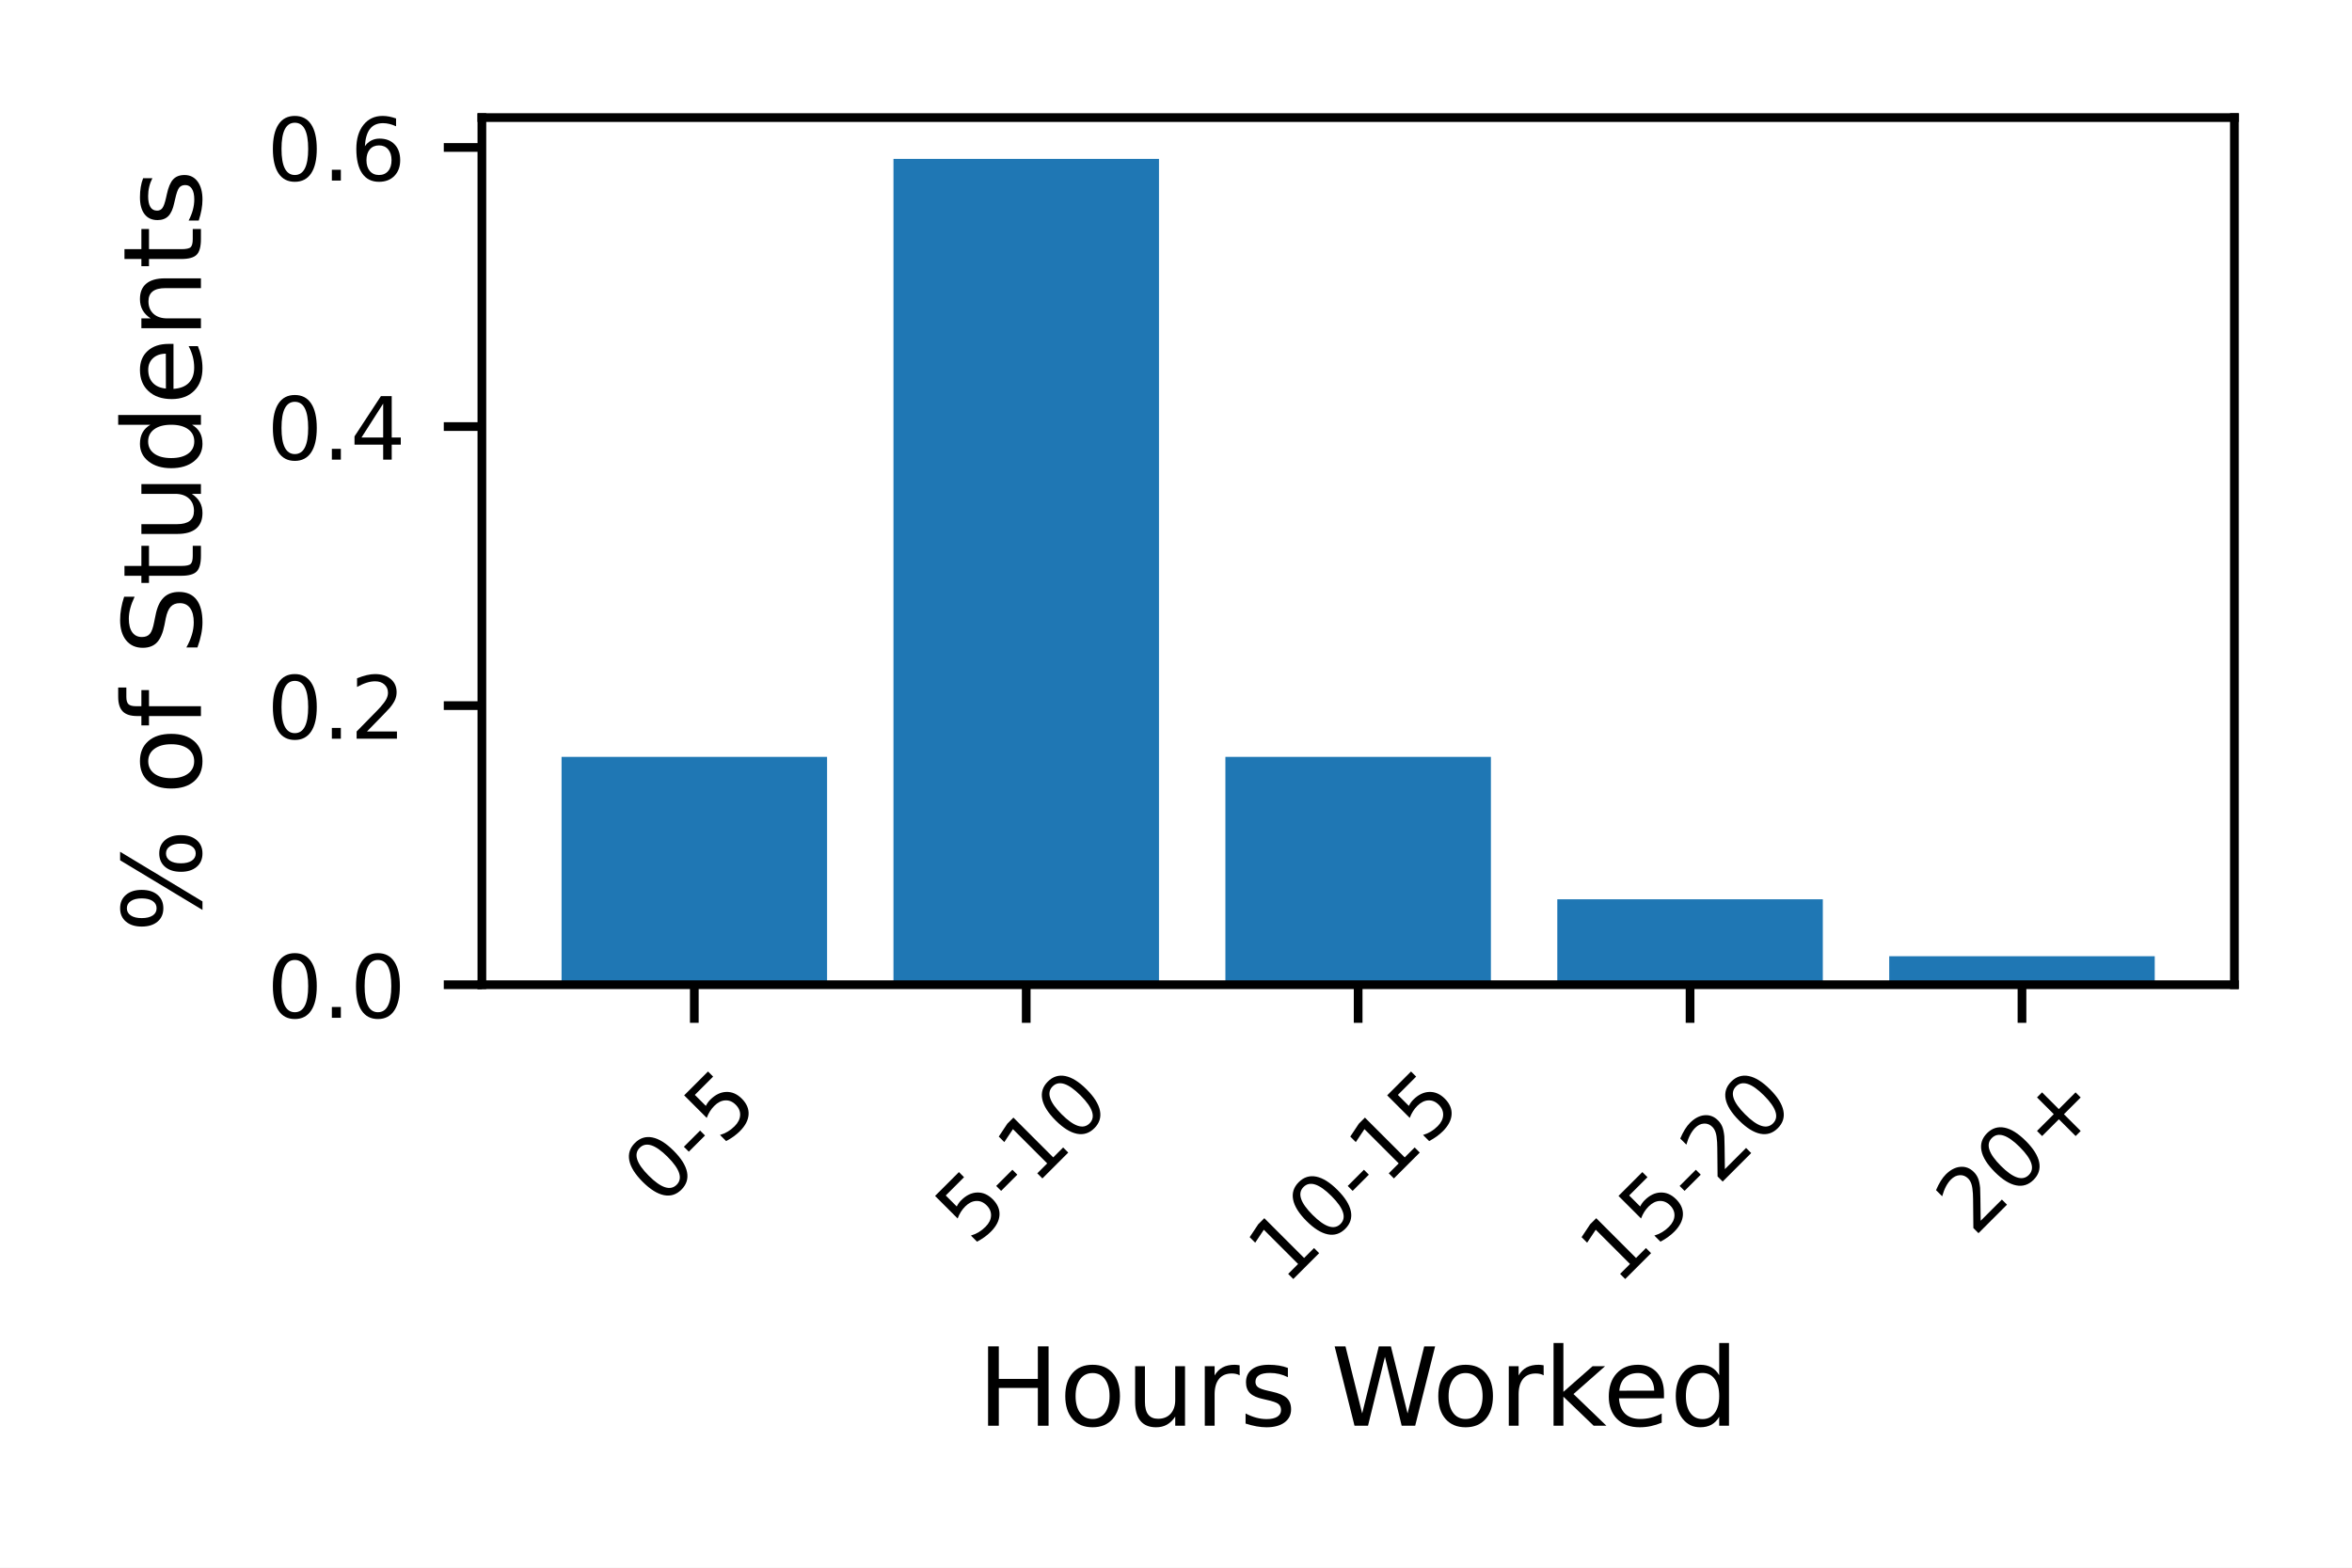
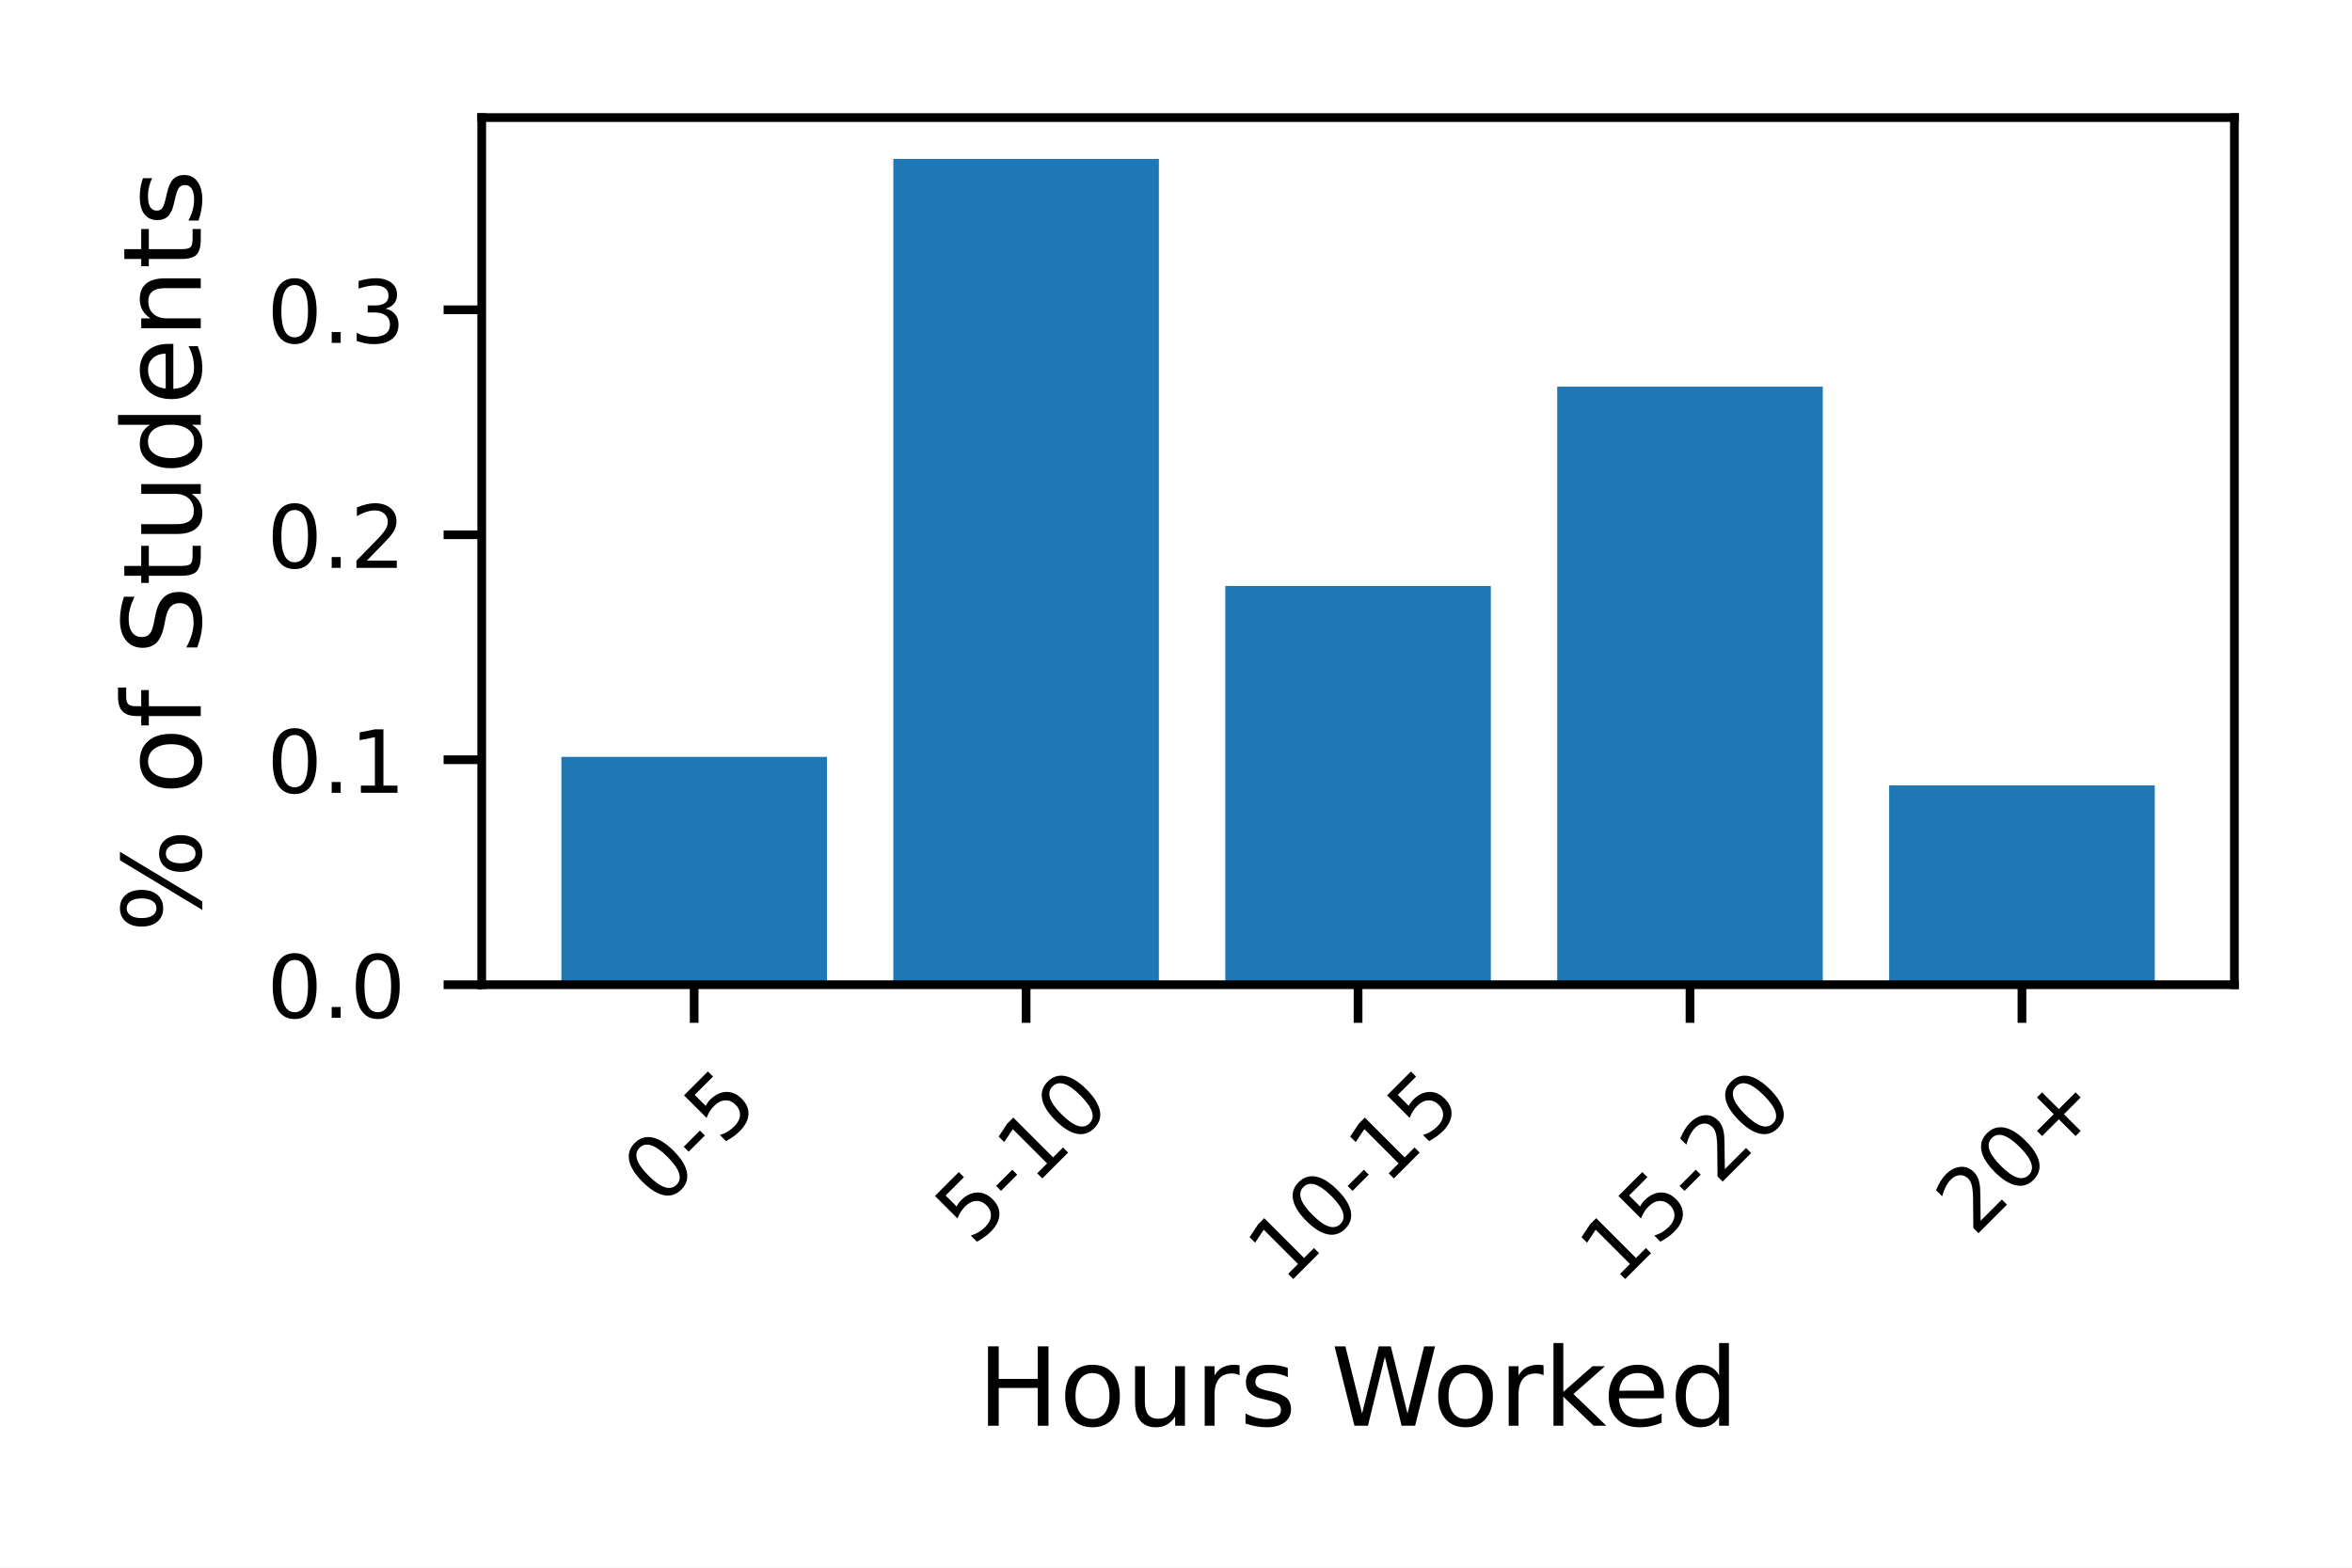
<svg xmlns="http://www.w3.org/2000/svg" xmlns:xlink="http://www.w3.org/1999/xlink" width="216pt" height="144pt" viewBox="0 0 216 144" version="1.1">
  <defs>
    <style type="text/css">*{stroke-linejoin: round; stroke-linecap: butt}</style>
  </defs>
  <g id="figure_1">
    <g id="patch_1">
      <path d="M 0 144  L 216 144  L 216 0  L 0 0  z " style="fill: #ffffff" />
    </g>
    <g id="axes_1">
      <g id="patch_2">
-         <path d="M 44.255 90.45  L 205.2 90.45  L 205.2 10.8  L 44.255 10.8  z " style="fill: #ffffff" />
+         <path d="M 44.24 90.45  L 205.2 90.45  L 205.2 10.8  L 44.24 10.8  z " style="fill: #ffffff" />
      </g>
      <g id="patch_3">
-         <path d="M 51.571 90.45  L 75.956 90.45  L 75.956 69.524  L 51.571 69.524  z " clip-path="url(#p0835f0bd58)" style="fill: #1f77b4" />
+         <path d="M 51.556 90.45  L 75.944 90.45  L 75.944 69.524  L 51.556 69.524  z " clip-path="url(#p0de53b4224)" style="fill: #1f77b4" />
      </g>
      <g id="patch_4">
-         <path d="M 82.053 90.45  L 106.438 90.45  L 106.438 14.593  L 82.053 14.593  z " clip-path="url(#p0835f0bd58)" style="fill: #1f77b4" />
+         <path d="M 82.041 90.45  L 106.429 90.45  L 106.429 14.593  L 82.041 14.593  z " clip-path="url(#p0de53b4224)" style="fill: #1f77b4" />
      </g>
      <g id="patch_5">
-         <path d="M 112.535 90.45  L 136.92 90.45  L 136.92 69.524  L 112.535 69.524  z " clip-path="url(#p0835f0bd58)" style="fill: #1f77b4" />
+         <path d="M 112.526 90.45  L 136.914 90.45  L 136.914 53.829  L 112.526 53.829  z " clip-path="url(#p0de53b4224)" style="fill: #1f77b4" />
      </g>
      <g id="patch_6">
-         <path d="M 143.017 90.45  L 167.402 90.45  L 167.402 82.603  L 143.017 82.603  z " clip-path="url(#p0835f0bd58)" style="fill: #1f77b4" />
+         <path d="M 143.011 90.45  L 167.399 90.45  L 167.399 35.519  L 143.011 35.519  z " clip-path="url(#p0de53b4224)" style="fill: #1f77b4" />
      </g>
      <g id="patch_7">
-         <path d="M 173.499 90.45  L 197.884 90.45  L 197.884 87.834  L 173.499 87.834  z " clip-path="url(#p0835f0bd58)" style="fill: #1f77b4" />
+         <path d="M 173.496 90.45  L 197.884 90.45  L 197.884 72.14  L 173.496 72.14  z " clip-path="url(#p0de53b4224)" style="fill: #1f77b4" />
      </g>
      <g id="matplotlib.axis_1">
        <g id="xtick_1">
          <g id="line2d_1">
            <defs>
-               <path id="m01dfd1fa37" d="M 0 0  L 0 3.5  " style="stroke: #000000; stroke-width: 0.8" />
-             </defs>
-             <g>
-               <use xlink:href="#m01dfd1fa37" x="63.763" y="90.45" style="stroke: #000000; stroke-width: 0.8" />
+               <path id="m1045f647c8" d="M 0 0  L 0 3.5  " style="stroke: #000000; stroke-width: 0.8" />
+             </defs>
+             <g>
+               <use xlink:href="#m1045f647c8" x="63.75" y="90.45" style="stroke: #000000; stroke-width: 0.8" />
            </g>
          </g>
          <g id="text_1">
-             <g transform="translate(60.70481 110.9876) rotate(-45) scale(0.08 -0.08)">
+             <g transform="translate(60.69162 110.9876) rotate(-45) scale(0.08 -0.08)">
              <defs>
                <path id="DejaVuSans-30" d="M 2034 4250  Q 1547 4250 1301 3770  Q 1056 3291 1056 2328  Q 1056 1369 1301 889  Q 1547 409 2034 409  Q 2525 409 2770 889  Q 3016 1369 3016 2328  Q 3016 3291 2770 3770  Q 2525 4250 2034 4250  z M 2034 4750  Q 2819 4750 3233 4129  Q 3647 3509 3647 2328  Q 3647 1150 3233 529  Q 2819 -91 2034 -91  Q 1250 -91 836 529  Q 422 1150 422 2328  Q 422 3509 836 4129  Q 1250 4750 2034 4750  z " transform="scale(0.015625)" />
                <path id="DejaVuSans-2d" d="M 313 2009  L 1997 2009  L 1997 1497  L 313 1497  L 313 2009  z " transform="scale(0.015625)" />
                <path id="DejaVuSans-35" d="M 691 4666  L 3169 4666  L 3169 4134  L 1269 4134  L 1269 2991  Q 1406 3038 1543 3061  Q 1681 3084 1819 3084  Q 2600 3084 3056 2656  Q 3513 2228 3513 1497  Q 3513 744 3044 326  Q 2575 -91 1722 -91  Q 1428 -91 1123 -41  Q 819 9 494 109  L 494 744  Q 775 591 1075 516  Q 1375 441 1709 441  Q 2250 441 2565 725  Q 2881 1009 2881 1497  Q 2881 1984 2565 2268  Q 2250 2553 1709 2553  Q 1456 2553 1204 2497  Q 953 2441 691 2322  L 691 4666  z " transform="scale(0.015625)" />
              </defs>
              <use xlink:href="#DejaVuSans-30" />
              <use xlink:href="#DejaVuSans-2d" x="63.623" />
              <use xlink:href="#DejaVuSans-35" x="99.707" />
            </g>
          </g>
        </g>
        <g id="xtick_2">
          <g id="line2d_2">
            <g>
-               <use xlink:href="#m01dfd1fa37" x="94.245" y="90.45" style="stroke: #000000; stroke-width: 0.8" />
+               <use xlink:href="#m1045f647c8" x="94.235" y="90.45" style="stroke: #000000; stroke-width: 0.8" />
            </g>
          </g>
          <g id="text_2">
-             <g transform="translate(89.38723 114.5868) rotate(-45) scale(0.08 -0.08)">
+             <g transform="translate(89.37689 114.5868) rotate(-45) scale(0.08 -0.08)">
              <defs>
                <path id="DejaVuSans-31" d="M 794 531  L 1825 531  L 1825 4091  L 703 3866  L 703 4441  L 1819 4666  L 2450 4666  L 2450 531  L 3481 531  L 3481 0  L 794 0  L 794 531  z " transform="scale(0.015625)" />
              </defs>
              <use xlink:href="#DejaVuSans-35" />
              <use xlink:href="#DejaVuSans-2d" x="63.623" />
              <use xlink:href="#DejaVuSans-31" x="99.707" />
              <use xlink:href="#DejaVuSans-30" x="163.33" />
            </g>
          </g>
        </g>
        <g id="xtick_3">
          <g id="line2d_3">
            <g>
-               <use xlink:href="#m01dfd1fa37" x="124.728" y="90.45" style="stroke: #000000; stroke-width: 0.8" />
+               <use xlink:href="#m1045f647c8" x="124.72" y="90.45" style="stroke: #000000; stroke-width: 0.8" />
            </g>
          </g>
          <g id="text_3">
-             <g transform="translate(118.0696 118.186) rotate(-45) scale(0.08 -0.08)">
+             <g transform="translate(118.0621 118.186) rotate(-45) scale(0.08 -0.08)">
              <use xlink:href="#DejaVuSans-31" />
              <use xlink:href="#DejaVuSans-30" x="63.623" />
              <use xlink:href="#DejaVuSans-2d" x="127.246" />
              <use xlink:href="#DejaVuSans-31" x="163.33" />
              <use xlink:href="#DejaVuSans-35" x="226.953" />
            </g>
          </g>
        </g>
        <g id="xtick_4">
          <g id="line2d_4">
            <g>
-               <use xlink:href="#m01dfd1fa37" x="155.21" y="90.45" style="stroke: #000000; stroke-width: 0.8" />
+               <use xlink:href="#m1045f647c8" x="155.205" y="90.45" style="stroke: #000000; stroke-width: 0.8" />
            </g>
          </g>
          <g id="text_4">
-             <g transform="translate(148.5517 118.186) rotate(-45) scale(0.08 -0.08)">
+             <g transform="translate(148.547 118.186) rotate(-45) scale(0.08 -0.08)">
              <defs>
                <path id="DejaVuSans-32" d="M 1228 531  L 3431 531  L 3431 0  L 469 0  L 469 531  Q 828 903 1448 1529  Q 2069 2156 2228 2338  Q 2531 2678 2651 2914  Q 2772 3150 2772 3378  Q 2772 3750 2511 3984  Q 2250 4219 1831 4219  Q 1534 4219 1204 4116  Q 875 4013 500 3803  L 500 4441  Q 881 4594 1212 4672  Q 1544 4750 1819 4750  Q 2544 4750 2975 4387  Q 3406 4025 3406 3419  Q 3406 3131 3298 2873  Q 3191 2616 2906 2266  Q 2828 2175 2409 1742  Q 1991 1309 1228 531  z " transform="scale(0.015625)" />
              </defs>
              <use xlink:href="#DejaVuSans-31" />
              <use xlink:href="#DejaVuSans-35" x="63.623" />
              <use xlink:href="#DejaVuSans-2d" x="127.246" />
              <use xlink:href="#DejaVuSans-32" x="163.33" />
              <use xlink:href="#DejaVuSans-30" x="226.953" />
            </g>
          </g>
        </g>
        <g id="xtick_5">
          <g id="line2d_5">
            <g>
-               <use xlink:href="#m01dfd1fa37" x="185.692" y="90.45" style="stroke: #000000; stroke-width: 0.8" />
+               <use xlink:href="#m1045f647c8" x="185.69" y="90.45" style="stroke: #000000; stroke-width: 0.8" />
            </g>
          </g>
          <g id="text_5">
-             <g transform="translate(181.2831 113.687) rotate(-45) scale(0.08 -0.08)">
+             <g transform="translate(181.2813 113.687) rotate(-45) scale(0.08 -0.08)">
              <defs>
                <path id="DejaVuSans-2b" d="M 2944 4013  L 2944 2272  L 4684 2272  L 4684 1741  L 2944 1741  L 2944 0  L 2419 0  L 2419 1741  L 678 1741  L 678 2272  L 2419 2272  L 2419 4013  L 2944 4013  z " transform="scale(0.015625)" />
              </defs>
              <use xlink:href="#DejaVuSans-32" />
              <use xlink:href="#DejaVuSans-30" x="63.623" />
              <use xlink:href="#DejaVuSans-2b" x="127.246" />
            </g>
          </g>
        </g>
        <g id="text_6">
-           <g transform="translate(89.76031 130.9609) scale(0.1 -0.1)">
+           <g transform="translate(89.75281 130.9609) scale(0.1 -0.1)">
            <defs>
              <path id="DejaVuSans-48" d="M 628 4666  L 1259 4666  L 1259 2753  L 3553 2753  L 3553 4666  L 4184 4666  L 4184 0  L 3553 0  L 3553 2222  L 1259 2222  L 1259 0  L 628 0  L 628 4666  z " transform="scale(0.015625)" />
              <path id="DejaVuSans-6f" d="M 1959 3097  Q 1497 3097 1228 2736  Q 959 2375 959 1747  Q 959 1119 1226 758  Q 1494 397 1959 397  Q 2419 397 2687 759  Q 2956 1122 2956 1747  Q 2956 2369 2687 2733  Q 2419 3097 1959 3097  z M 1959 3584  Q 2709 3584 3137 3096  Q 3566 2609 3566 1747  Q 3566 888 3137 398  Q 2709 -91 1959 -91  Q 1206 -91 779 398  Q 353 888 353 1747  Q 353 2609 779 3096  Q 1206 3584 1959 3584  z " transform="scale(0.015625)" />
              <path id="DejaVuSans-75" d="M 544 1381  L 544 3500  L 1119 3500  L 1119 1403  Q 1119 906 1312 657  Q 1506 409 1894 409  Q 2359 409 2629 706  Q 2900 1003 2900 1516  L 2900 3500  L 3475 3500  L 3475 0  L 2900 0  L 2900 538  Q 2691 219 2414 64  Q 2138 -91 1772 -91  Q 1169 -91 856 284  Q 544 659 544 1381  z M 1991 3584  L 1991 3584  z " transform="scale(0.015625)" />
              <path id="DejaVuSans-72" d="M 2631 2963  Q 2534 3019 2420 3045  Q 2306 3072 2169 3072  Q 1681 3072 1420 2755  Q 1159 2438 1159 1844  L 1159 0  L 581 0  L 581 3500  L 1159 3500  L 1159 2956  Q 1341 3275 1631 3429  Q 1922 3584 2338 3584  Q 2397 3584 2469 3576  Q 2541 3569 2628 3553  L 2631 2963  z " transform="scale(0.015625)" />
              <path id="DejaVuSans-73" d="M 2834 3397  L 2834 2853  Q 2591 2978 2328 3040  Q 2066 3103 1784 3103  Q 1356 3103 1142 2972  Q 928 2841 928 2578  Q 928 2378 1081 2264  Q 1234 2150 1697 2047  L 1894 2003  Q 2506 1872 2764 1633  Q 3022 1394 3022 966  Q 3022 478 2636 193  Q 2250 -91 1575 -91  Q 1294 -91 989 -36  Q 684 19 347 128  L 347 722  Q 666 556 975 473  Q 1284 391 1588 391  Q 1994 391 2212 530  Q 2431 669 2431 922  Q 2431 1156 2273 1281  Q 2116 1406 1581 1522  L 1381 1569  Q 847 1681 609 1914  Q 372 2147 372 2553  Q 372 3047 722 3315  Q 1072 3584 1716 3584  Q 2034 3584 2315 3537  Q 2597 3491 2834 3397  z " transform="scale(0.015625)" />
              <path id="DejaVuSans-20" transform="scale(0.015625)" />
              <path id="DejaVuSans-57" d="M 213 4666  L 850 4666  L 1831 722  L 2809 4666  L 3519 4666  L 4500 722  L 5478 4666  L 6119 4666  L 4947 0  L 4153 0  L 3169 4050  L 2175 0  L 1381 0  L 213 4666  z " transform="scale(0.015625)" />
              <path id="DejaVuSans-6b" d="M 581 4863  L 1159 4863  L 1159 1991  L 2875 3500  L 3609 3500  L 1753 1863  L 3688 0  L 2938 0  L 1159 1709  L 1159 0  L 581 0  L 581 4863  z " transform="scale(0.015625)" />
              <path id="DejaVuSans-65" d="M 3597 1894  L 3597 1613  L 953 1613  Q 991 1019 1311 708  Q 1631 397 2203 397  Q 2534 397 2845 478  Q 3156 559 3463 722  L 3463 178  Q 3153 47 2828 -22  Q 2503 -91 2169 -91  Q 1331 -91 842 396  Q 353 884 353 1716  Q 353 2575 817 3079  Q 1281 3584 2069 3584  Q 2775 3584 3186 3129  Q 3597 2675 3597 1894  z M 3022 2063  Q 3016 2534 2758 2815  Q 2500 3097 2075 3097  Q 1594 3097 1305 2825  Q 1016 2553 972 2059  L 3022 2063  z " transform="scale(0.015625)" />
              <path id="DejaVuSans-64" d="M 2906 2969  L 2906 4863  L 3481 4863  L 3481 0  L 2906 0  L 2906 525  Q 2725 213 2448 61  Q 2172 -91 1784 -91  Q 1150 -91 751 415  Q 353 922 353 1747  Q 353 2572 751 3078  Q 1150 3584 1784 3584  Q 2172 3584 2448 3432  Q 2725 3281 2906 2969  z M 947 1747  Q 947 1113 1208 752  Q 1469 391 1925 391  Q 2381 391 2643 752  Q 2906 1113 2906 1747  Q 2906 2381 2643 2742  Q 2381 3103 1925 3103  Q 1469 3103 1208 2742  Q 947 2381 947 1747  z " transform="scale(0.015625)" />
            </defs>
            <use xlink:href="#DejaVuSans-48" />
            <use xlink:href="#DejaVuSans-6f" x="75.195" />
            <use xlink:href="#DejaVuSans-75" x="136.377" />
            <use xlink:href="#DejaVuSans-72" x="199.756" />
            <use xlink:href="#DejaVuSans-73" x="240.869" />
            <use xlink:href="#DejaVuSans-20" x="292.969" />
            <use xlink:href="#DejaVuSans-57" x="324.756" />
            <use xlink:href="#DejaVuSans-6f" x="417.758" />
            <use xlink:href="#DejaVuSans-72" x="478.939" />
            <use xlink:href="#DejaVuSans-6b" x="520.053" />
            <use xlink:href="#DejaVuSans-65" x="574.338" />
            <use xlink:href="#DejaVuSans-64" x="635.861" />
          </g>
        </g>
      </g>
      <g id="matplotlib.axis_2">
        <g id="ytick_1">
          <g id="line2d_6">
            <defs>
-               <path id="m88befd8d0d" d="M 0 0  L -3.5 0  " style="stroke: #000000; stroke-width: 0.8" />
-             </defs>
-             <g>
-               <use xlink:href="#m88befd8d0d" x="44.255" y="90.45" style="stroke: #000000; stroke-width: 0.8" />
+               <path id="m8e41ae8512" d="M 0 0  L -3.5 0  " style="stroke: #000000; stroke-width: 0.8" />
+             </defs>
+             <g>
+               <use xlink:href="#m8e41ae8512" x="44.24" y="90.45" style="stroke: #000000; stroke-width: 0.8" />
            </g>
          </g>
          <g id="text_7">
-             <g transform="translate(24.5325 93.48946) scale(0.08 -0.08)">
+             <g transform="translate(24.5175 93.48946) scale(0.08 -0.08)">
              <defs>
                <path id="DejaVuSans-2e" d="M 684 794  L 1344 794  L 1344 0  L 684 0  L 684 794  z " transform="scale(0.015625)" />
              </defs>
              <use xlink:href="#DejaVuSans-30" />
              <use xlink:href="#DejaVuSans-2e" x="63.623" />
              <use xlink:href="#DejaVuSans-30" x="95.41" />
            </g>
          </g>
        </g>
        <g id="ytick_2">
          <g id="line2d_7">
            <g>
-               <use xlink:href="#m88befd8d0d" x="44.255" y="64.816" style="stroke: #000000; stroke-width: 0.8" />
+               <use xlink:href="#m8e41ae8512" x="44.24" y="69.786" style="stroke: #000000; stroke-width: 0.8" />
            </g>
          </g>
          <g id="text_8">
-             <g transform="translate(24.5325 67.85495) scale(0.08 -0.08)">
-               <use xlink:href="#DejaVuSans-30" />
-               <use xlink:href="#DejaVuSans-2e" x="63.623" />
-               <use xlink:href="#DejaVuSans-32" x="95.41" />
+             <g transform="translate(24.5175 72.82491) scale(0.08 -0.08)">
+               <use xlink:href="#DejaVuSans-30" />
+               <use xlink:href="#DejaVuSans-2e" x="63.623" />
+               <use xlink:href="#DejaVuSans-31" x="95.41" />
            </g>
          </g>
        </g>
        <g id="ytick_3">
          <g id="line2d_8">
            <g>
-               <use xlink:href="#m88befd8d0d" x="44.255" y="39.181" style="stroke: #000000; stroke-width: 0.8" />
+               <use xlink:href="#m8e41ae8512" x="44.24" y="49.121" style="stroke: #000000; stroke-width: 0.8" />
            </g>
          </g>
          <g id="text_9">
-             <g transform="translate(24.5325 42.22044) scale(0.08 -0.08)">
-               <defs>
-                 <path id="DejaVuSans-34" d="M 2419 4116  L 825 1625  L 2419 1625  L 2419 4116  z M 2253 4666  L 3047 4666  L 3047 1625  L 3713 1625  L 3713 1100  L 3047 1100  L 3047 0  L 2419 0  L 2419 1100  L 313 1100  L 313 1709  L 2253 4666  z " transform="scale(0.015625)" />
-               </defs>
-               <use xlink:href="#DejaVuSans-30" />
-               <use xlink:href="#DejaVuSans-2e" x="63.623" />
-               <use xlink:href="#DejaVuSans-34" x="95.41" />
+             <g transform="translate(24.5175 52.16035) scale(0.08 -0.08)">
+               <use xlink:href="#DejaVuSans-30" />
+               <use xlink:href="#DejaVuSans-2e" x="63.623" />
+               <use xlink:href="#DejaVuSans-32" x="95.41" />
            </g>
          </g>
        </g>
        <g id="ytick_4">
          <g id="line2d_9">
            <g>
-               <use xlink:href="#m88befd8d0d" x="44.255" y="13.547" style="stroke: #000000; stroke-width: 0.8" />
+               <use xlink:href="#m8e41ae8512" x="44.24" y="28.456" style="stroke: #000000; stroke-width: 0.8" />
            </g>
          </g>
          <g id="text_10">
-             <g transform="translate(24.5325 16.58593) scale(0.08 -0.08)">
-               <defs>
-                 <path id="DejaVuSans-36" d="M 2113 2584  Q 1688 2584 1439 2293  Q 1191 2003 1191 1497  Q 1191 994 1439 701  Q 1688 409 2113 409  Q 2538 409 2786 701  Q 3034 994 3034 1497  Q 3034 2003 2786 2293  Q 2538 2584 2113 2584  z M 3366 4563  L 3366 3988  Q 3128 4100 2886 4159  Q 2644 4219 2406 4219  Q 1781 4219 1451 3797  Q 1122 3375 1075 2522  Q 1259 2794 1537 2939  Q 1816 3084 2150 3084  Q 2853 3084 3261 2657  Q 3669 2231 3669 1497  Q 3669 778 3244 343  Q 2819 -91 2113 -91  Q 1303 -91 875 529  Q 447 1150 447 2328  Q 447 3434 972 4092  Q 1497 4750 2381 4750  Q 2619 4750 2861 4703  Q 3103 4656 3366 4563  z " transform="scale(0.015625)" />
-               </defs>
-               <use xlink:href="#DejaVuSans-30" />
-               <use xlink:href="#DejaVuSans-2e" x="63.623" />
-               <use xlink:href="#DejaVuSans-36" x="95.41" />
+             <g transform="translate(24.5175 31.4958) scale(0.08 -0.08)">
+               <defs>
+                 <path id="DejaVuSans-33" d="M 2597 2516  Q 3050 2419 3304 2112  Q 3559 1806 3559 1356  Q 3559 666 3084 287  Q 2609 -91 1734 -91  Q 1441 -91 1130 -33  Q 819 25 488 141  L 488 750  Q 750 597 1062 519  Q 1375 441 1716 441  Q 2309 441 2620 675  Q 2931 909 2931 1356  Q 2931 1769 2642 2001  Q 2353 2234 1838 2234  L 1294 2234  L 1294 2753  L 1863 2753  Q 2328 2753 2575 2939  Q 2822 3125 2822 3475  Q 2822 3834 2567 4026  Q 2313 4219 1838 4219  Q 1578 4219 1281 4162  Q 984 4106 628 3988  L 628 4550  Q 988 4650 1302 4700  Q 1616 4750 1894 4750  Q 2613 4750 3031 4423  Q 3450 4097 3450 3541  Q 3450 3153 3228 2886  Q 3006 2619 2597 2516  z " transform="scale(0.015625)" />
+               </defs>
+               <use xlink:href="#DejaVuSans-30" />
+               <use xlink:href="#DejaVuSans-2e" x="63.623" />
+               <use xlink:href="#DejaVuSans-33" x="95.41" />
            </g>
          </g>
        </g>
        <g id="text_11">
-           <g transform="translate(18.45281 85.66098) rotate(-90) scale(0.1 -0.1)">
+           <g transform="translate(18.43781 85.66098) rotate(-90) scale(0.1 -0.1)">
            <defs>
              <path id="DejaVuSans-25" d="M 4653 2053  Q 4381 2053 4226 1822  Q 4072 1591 4072 1178  Q 4072 772 4226 539  Q 4381 306 4653 306  Q 4919 306 5073 539  Q 5228 772 5228 1178  Q 5228 1588 5073 1820  Q 4919 2053 4653 2053  z M 4653 2450  Q 5147 2450 5437 2106  Q 5728 1763 5728 1178  Q 5728 594 5436 251  Q 5144 -91 4653 -91  Q 4153 -91 3862 251  Q 3572 594 3572 1178  Q 3572 1766 3864 2108  Q 4156 2450 4653 2450  z M 1428 4353  Q 1159 4353 1004 4120  Q 850 3888 850 3481  Q 850 3069 1003 2837  Q 1156 2606 1428 2606  Q 1700 2606 1854 2837  Q 2009 3069 2009 3481  Q 2009 3884 1853 4118  Q 1697 4353 1428 4353  z M 4250 4750  L 4750 4750  L 1831 -91  L 1331 -91  L 4250 4750  z M 1428 4750  Q 1922 4750 2215 4408  Q 2509 4066 2509 3481  Q 2509 2891 2217 2550  Q 1925 2209 1428 2209  Q 931 2209 642 2551  Q 353 2894 353 3481  Q 353 4063 643 4406  Q 934 4750 1428 4750  z " transform="scale(0.015625)" />
              <path id="DejaVuSans-66" d="M 2375 4863  L 2375 4384  L 1825 4384  Q 1516 4384 1395 4259  Q 1275 4134 1275 3809  L 1275 3500  L 2222 3500  L 2222 3053  L 1275 3053  L 1275 0  L 697 0  L 697 3053  L 147 3053  L 147 3500  L 697 3500  L 697 3744  Q 697 4328 969 4595  Q 1241 4863 1831 4863  L 2375 4863  z " transform="scale(0.015625)" />
              <path id="DejaVuSans-53" d="M 3425 4513  L 3425 3897  Q 3066 4069 2747 4153  Q 2428 4238 2131 4238  Q 1616 4238 1336 4038  Q 1056 3838 1056 3469  Q 1056 3159 1242 3001  Q 1428 2844 1947 2747  L 2328 2669  Q 3034 2534 3370 2195  Q 3706 1856 3706 1288  Q 3706 609 3251 259  Q 2797 -91 1919 -91  Q 1588 -91 1214 -16  Q 841 59 441 206  L 441 856  Q 825 641 1194 531  Q 1563 422 1919 422  Q 2459 422 2753 634  Q 3047 847 3047 1241  Q 3047 1584 2836 1778  Q 2625 1972 2144 2069  L 1759 2144  Q 1053 2284 737 2584  Q 422 2884 422 3419  Q 422 4038 858 4394  Q 1294 4750 2059 4750  Q 2388 4750 2728 4690  Q 3069 4631 3425 4513  z " transform="scale(0.015625)" />
              <path id="DejaVuSans-74" d="M 1172 4494  L 1172 3500  L 2356 3500  L 2356 3053  L 1172 3053  L 1172 1153  Q 1172 725 1289 603  Q 1406 481 1766 481  L 2356 481  L 2356 0  L 1766 0  Q 1100 0 847 248  Q 594 497 594 1153  L 594 3053  L 172 3053  L 172 3500  L 594 3500  L 594 4494  L 1172 4494  z " transform="scale(0.015625)" />
              <path id="DejaVuSans-6e" d="M 3513 2113  L 3513 0  L 2938 0  L 2938 2094  Q 2938 2591 2744 2837  Q 2550 3084 2163 3084  Q 1697 3084 1428 2787  Q 1159 2491 1159 1978  L 1159 0  L 581 0  L 581 3500  L 1159 3500  L 1159 2956  Q 1366 3272 1645 3428  Q 1925 3584 2291 3584  Q 2894 3584 3203 3211  Q 3513 2838 3513 2113  z " transform="scale(0.015625)" />
            </defs>
            <use xlink:href="#DejaVuSans-25" />
            <use xlink:href="#DejaVuSans-20" x="95.02" />
            <use xlink:href="#DejaVuSans-6f" x="126.807" />
            <use xlink:href="#DejaVuSans-66" x="187.988" />
            <use xlink:href="#DejaVuSans-20" x="223.193" />
            <use xlink:href="#DejaVuSans-53" x="254.98" />
            <use xlink:href="#DejaVuSans-74" x="318.457" />
            <use xlink:href="#DejaVuSans-75" x="357.666" />
            <use xlink:href="#DejaVuSans-64" x="421.045" />
            <use xlink:href="#DejaVuSans-65" x="484.521" />
            <use xlink:href="#DejaVuSans-6e" x="546.045" />
            <use xlink:href="#DejaVuSans-74" x="609.424" />
            <use xlink:href="#DejaVuSans-73" x="648.633" />
          </g>
        </g>
      </g>
      <g id="patch_8">
-         <path d="M 44.255 90.45  L 44.255 10.8  " style="fill: none; stroke: #000000; stroke-width: 0.8; stroke-linejoin: miter; stroke-linecap: square" />
+         <path d="M 44.24 90.45  L 44.24 10.8  " style="fill: none; stroke: #000000; stroke-width: 0.8; stroke-linejoin: miter; stroke-linecap: square" />
      </g>
      <g id="patch_9">
        <path d="M 205.2 90.45  L 205.2 10.8  " style="fill: none; stroke: #000000; stroke-width: 0.8; stroke-linejoin: miter; stroke-linecap: square" />
      </g>
      <g id="patch_10">
-         <path d="M 44.255 90.45  L 205.2 90.45  " style="fill: none; stroke: #000000; stroke-width: 0.8; stroke-linejoin: miter; stroke-linecap: square" />
+         <path d="M 44.24 90.45  L 205.2 90.45  " style="fill: none; stroke: #000000; stroke-width: 0.8; stroke-linejoin: miter; stroke-linecap: square" />
      </g>
      <g id="patch_11">
-         <path d="M 44.255 10.8  L 205.2 10.8  " style="fill: none; stroke: #000000; stroke-width: 0.8; stroke-linejoin: miter; stroke-linecap: square" />
+         <path d="M 44.24 10.8  L 205.2 10.8  " style="fill: none; stroke: #000000; stroke-width: 0.8; stroke-linejoin: miter; stroke-linecap: square" />
      </g>
    </g>
  </g>
  <defs>
-     <clipPath id="p0835f0bd58">
-       <rect x="44.255" y="10.8" width="160.945" height="79.65" />
+     <clipPath id="p0de53b4224">
+       <rect x="44.24" y="10.8" width="160.96" height="79.65" />
    </clipPath>
  </defs>
</svg>
